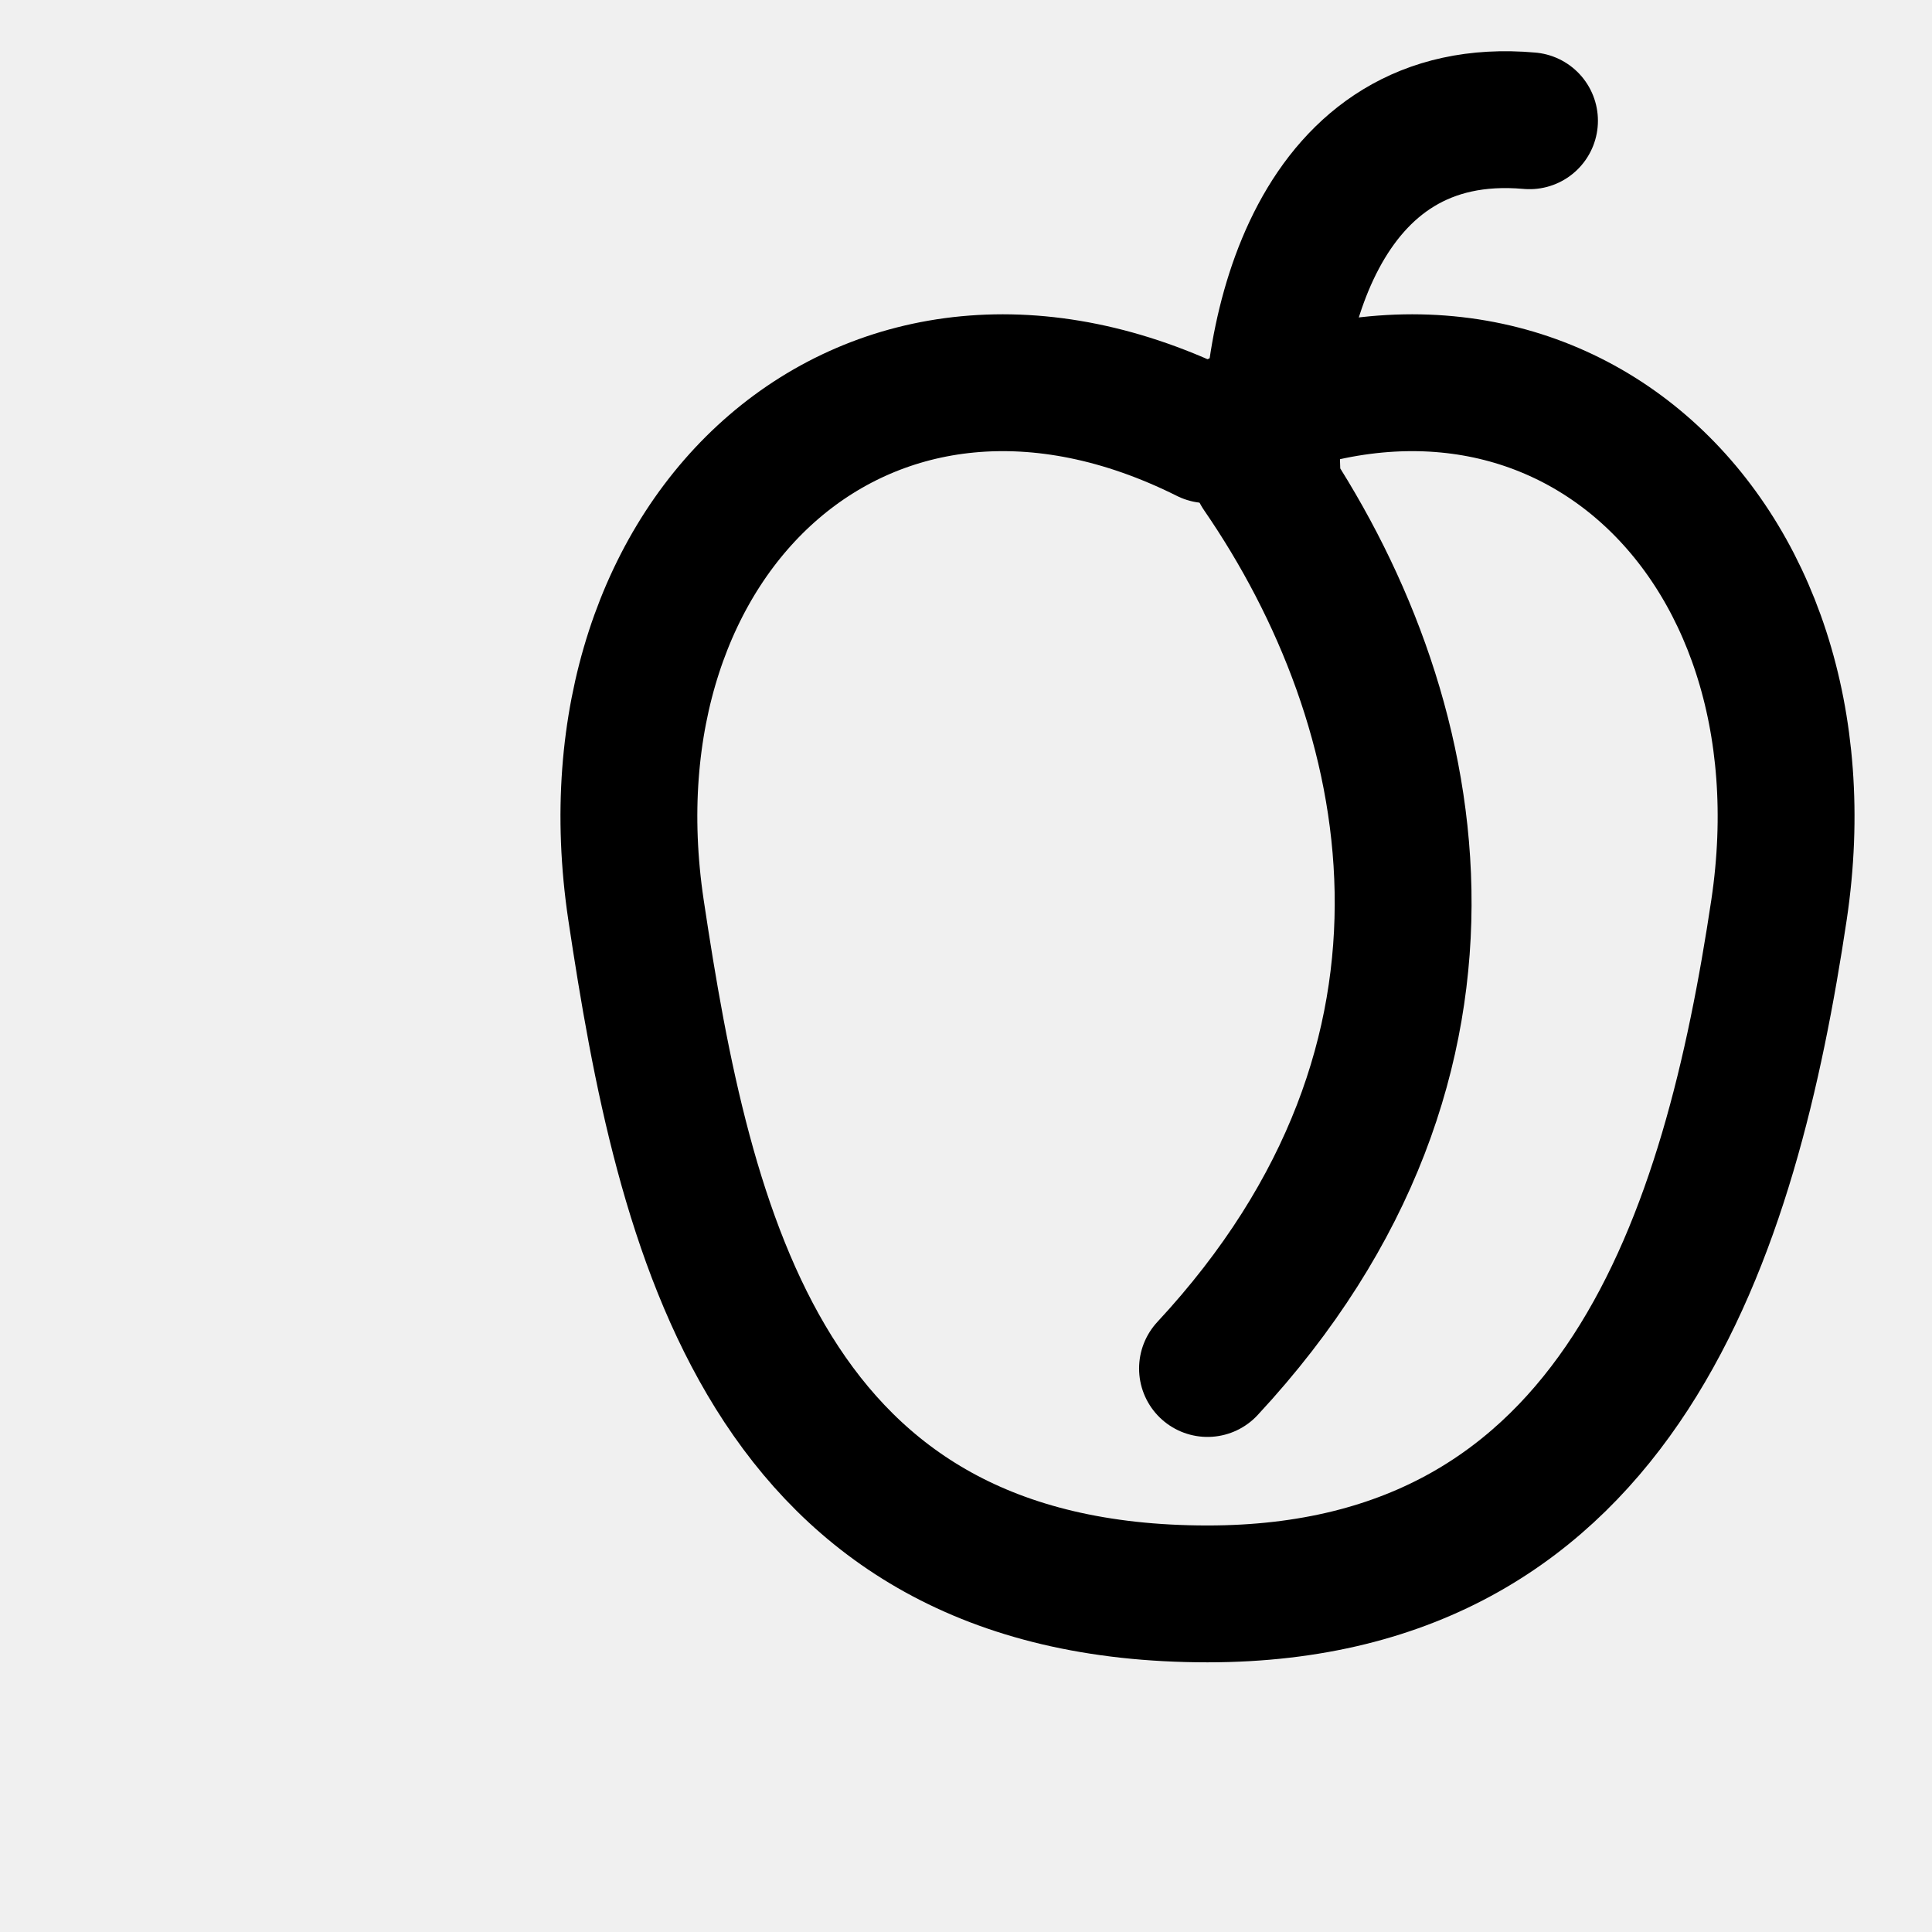
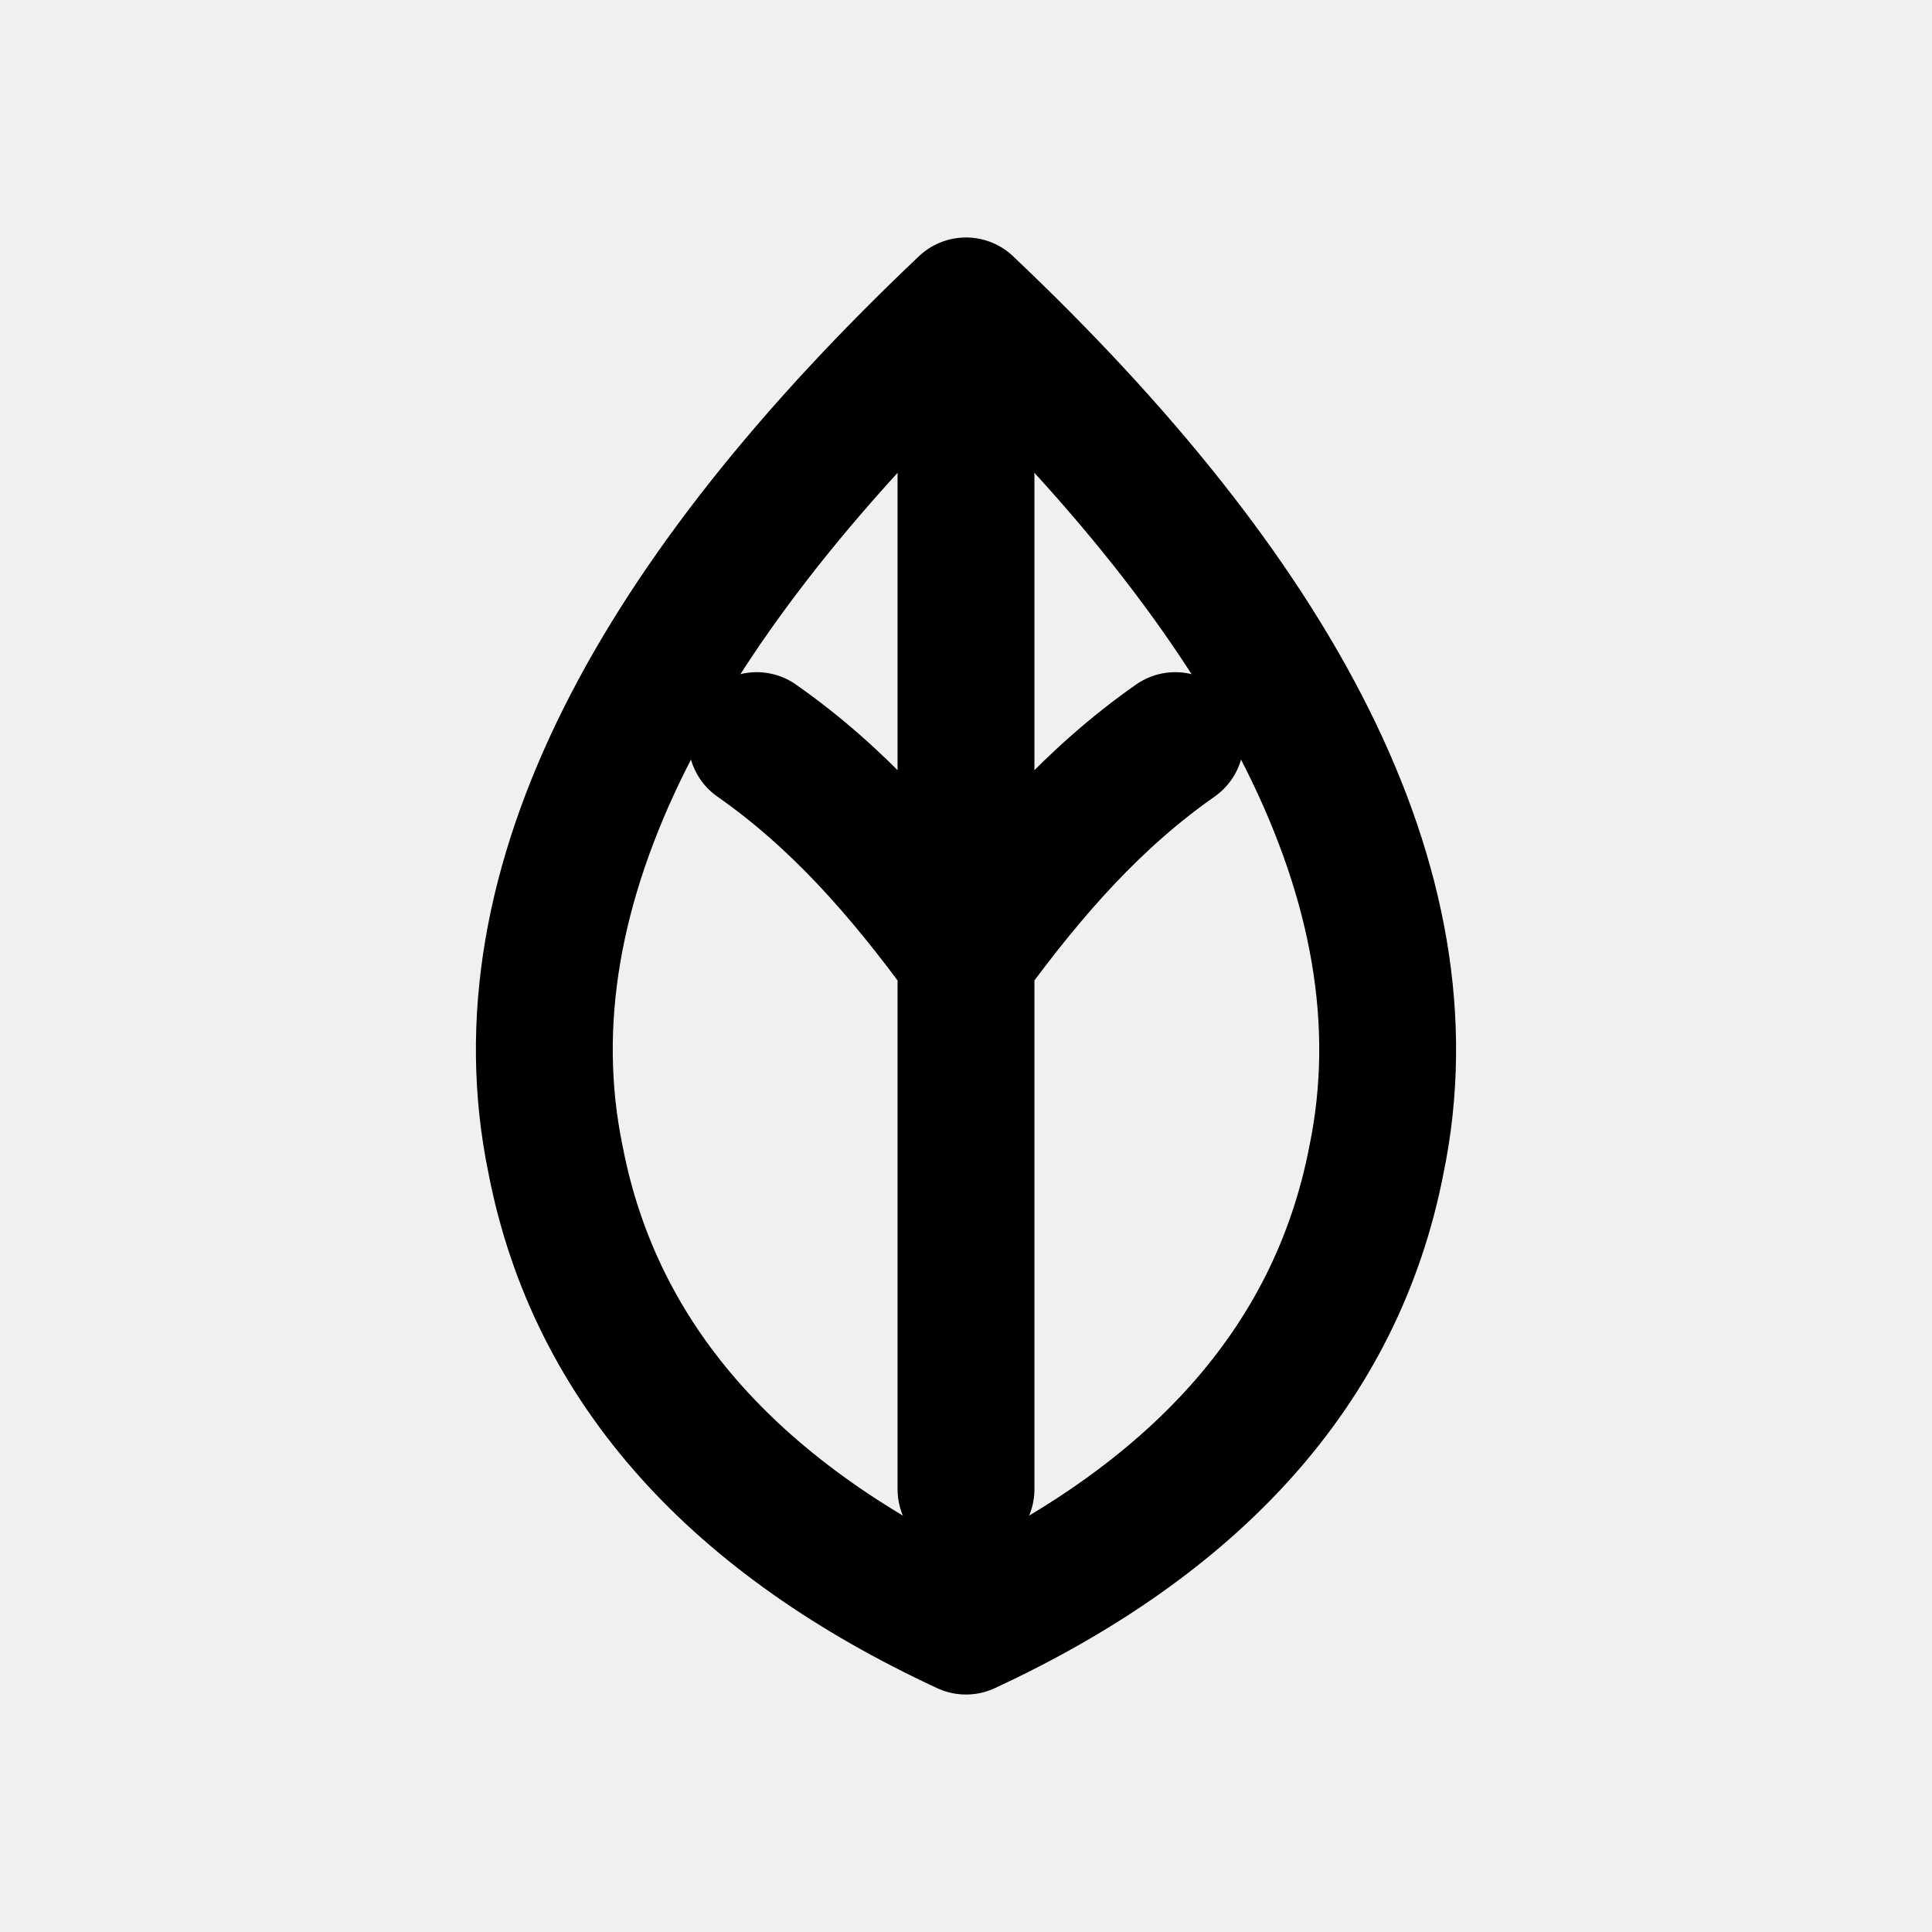
- <svg xmlns="http://www.w3.org/2000/svg" width="24" height="24" viewBox="0 0 24 24" fill="none">
-   <g clip-path="url(#clip0_12_2)">
-     <path d="M15 5.4C19.2 3.3 22.8 6.6 22.1 11.3C21.5 15.3 20.148 19.8 15 19.8C9.5 19.8 8.5 15.3 7.9 11.3C7.2 6.6 10.8 3.3 15 5.4Z" stroke="black" stroke-width="1.7" stroke-linecap="round" stroke-linejoin="round" />
-     <path d="M15.658 5.857C17.658 8.764 18.6 13.124 15 17M15.8 5.857C15.72 4.112 16.36 1.265 19 1.5" stroke="black" stroke-width="1.7" stroke-linecap="round" stroke-linejoin="round" />
-   </g>
-   <defs>
-     <clipPath id="clip0_12_2">
-       <rect width="24" height="24" fill="white" />
-     </clipPath>
-   </defs>
+ <svg xmlns="http://www.w3.org/2000/svg" viewBox="0 0 24 24" fill="none" stroke="#000" stroke-width="1.7" stroke-linecap="round" stroke-linejoin="round">
+   <path d="M12 3.8c3.8 3.6 5.8 7.2 5.1 10.6-.5 2.6-2.3 4.5-5.1 5.8-2.8-1.3-4.6-3.2-5.1-5.8-.7-3.4 1.3-7 5.1-10.6Z" />
+   <path d="M12 5.3v13.2M9.4 9.2c1 .7 1.8 1.6 2.6 2.7M14.6 9.2c-1 .7-1.8 1.6-2.6 2.7" />
</svg>
